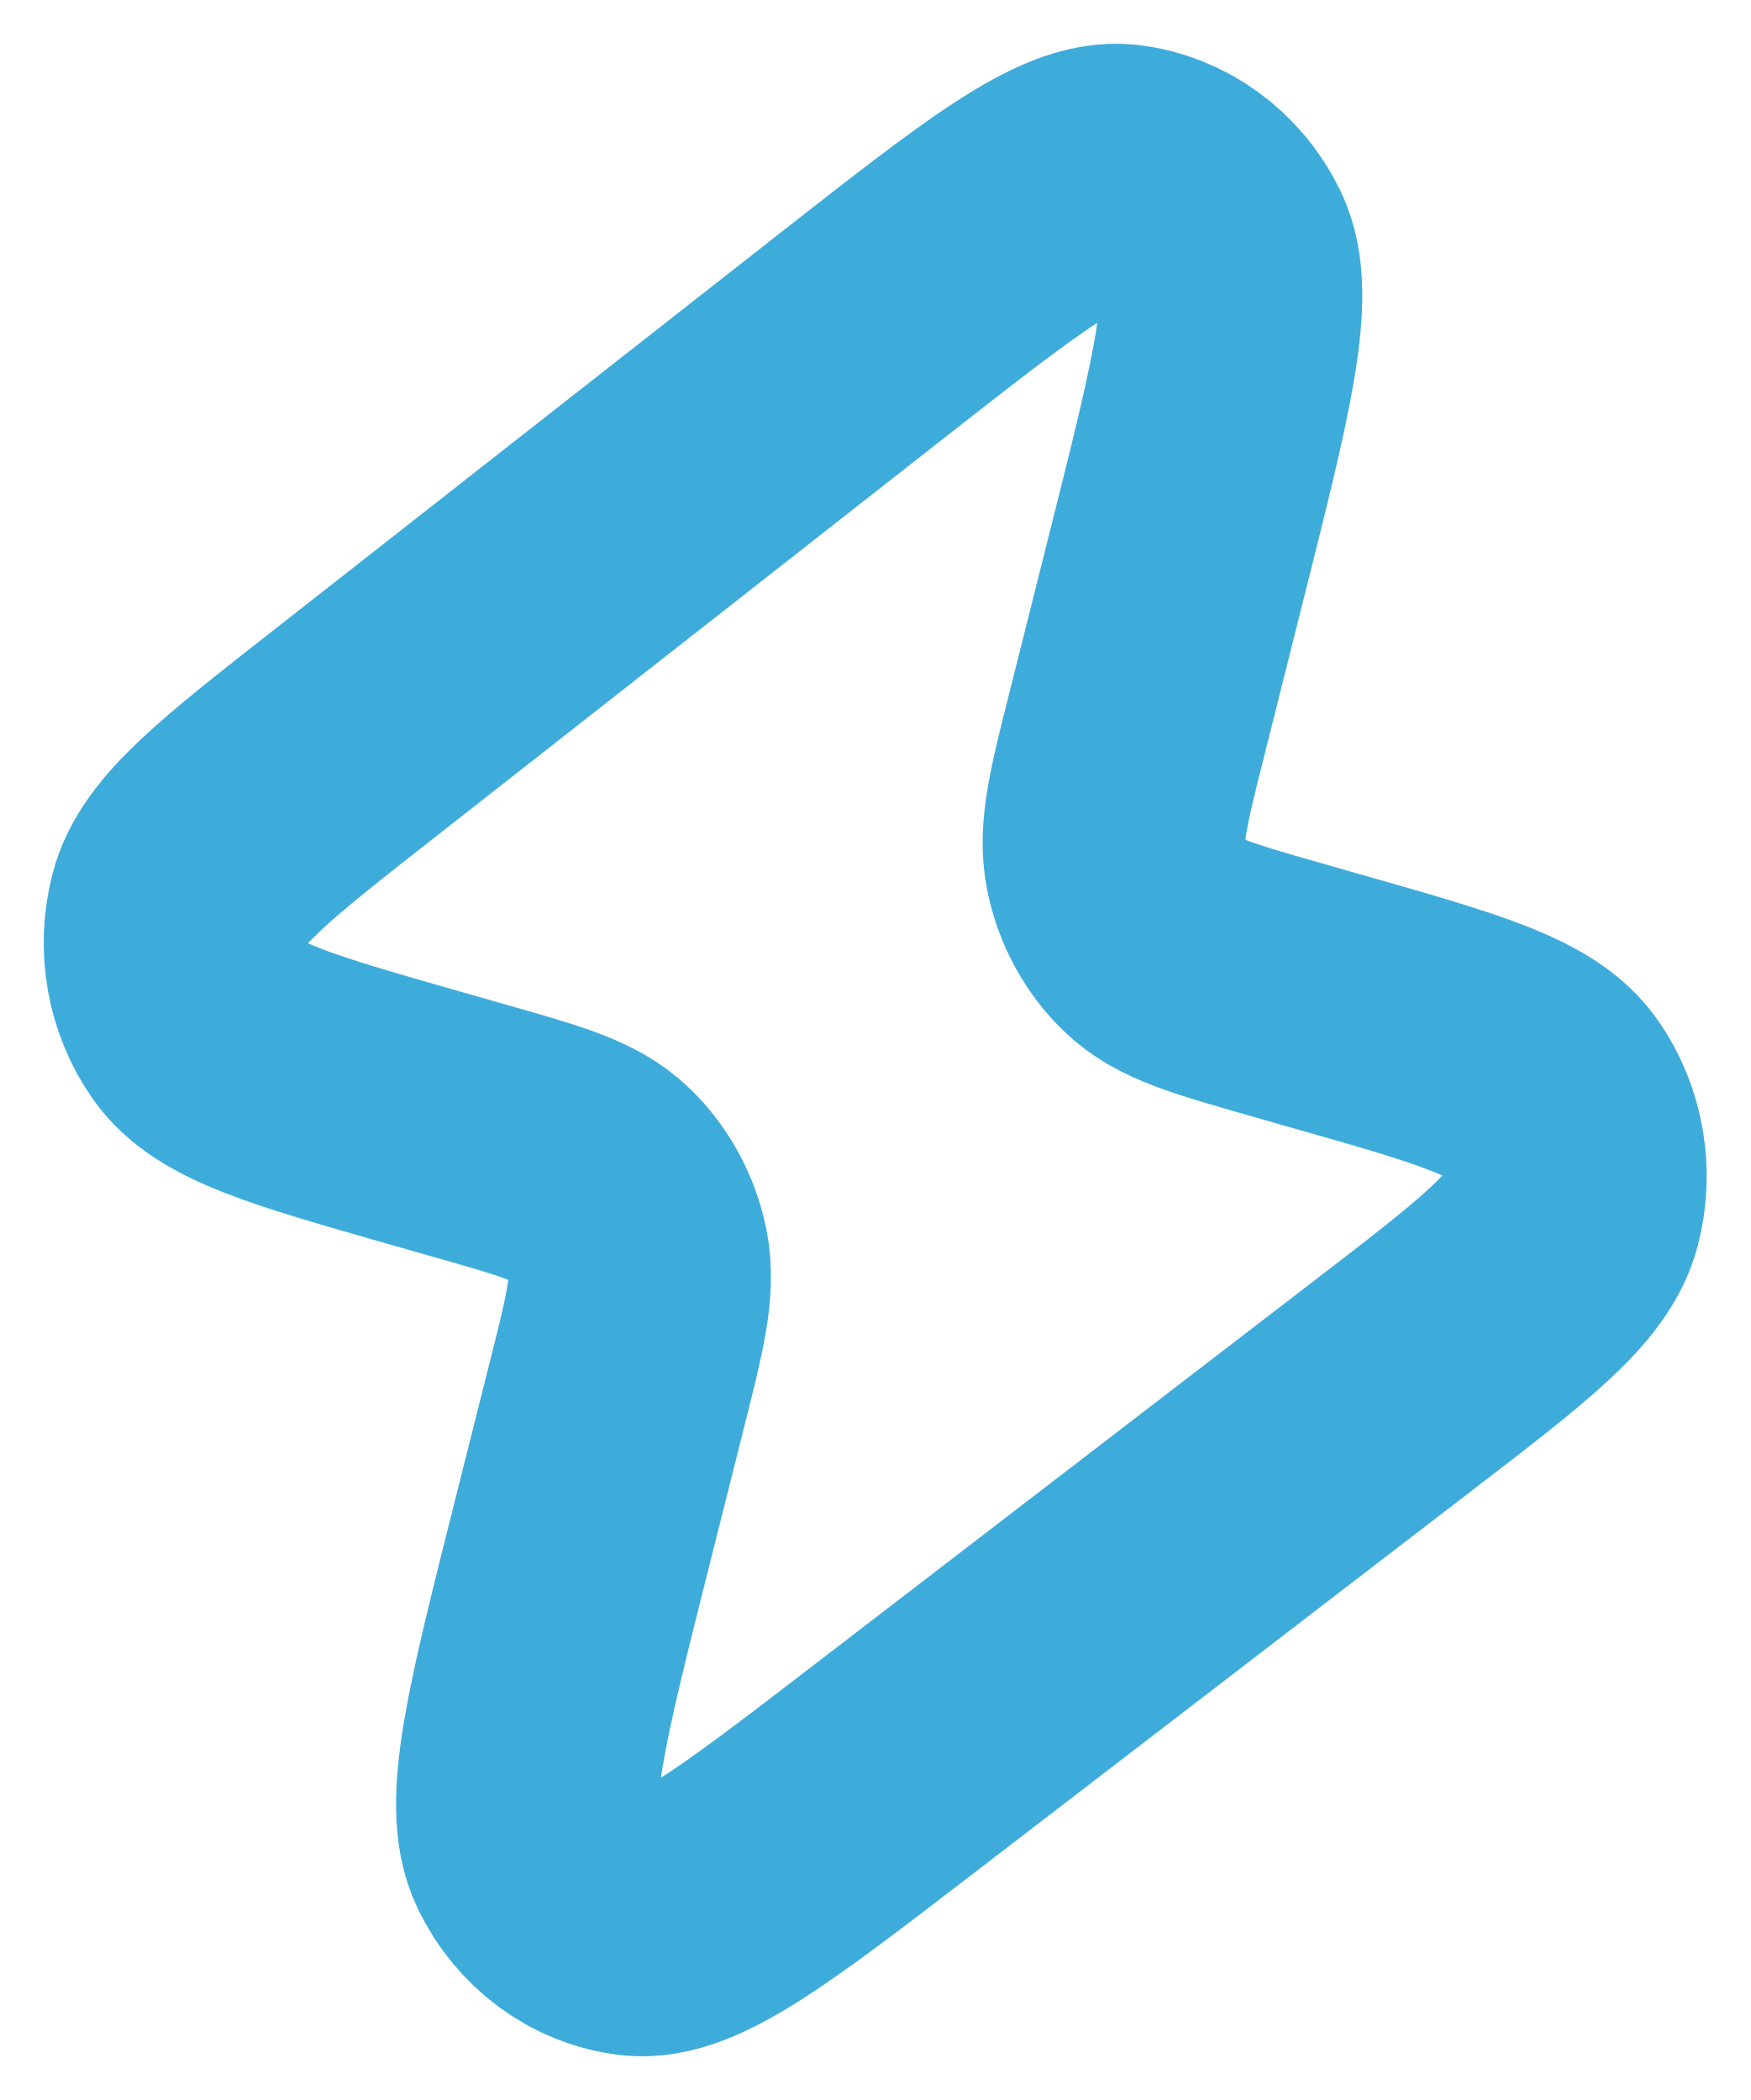
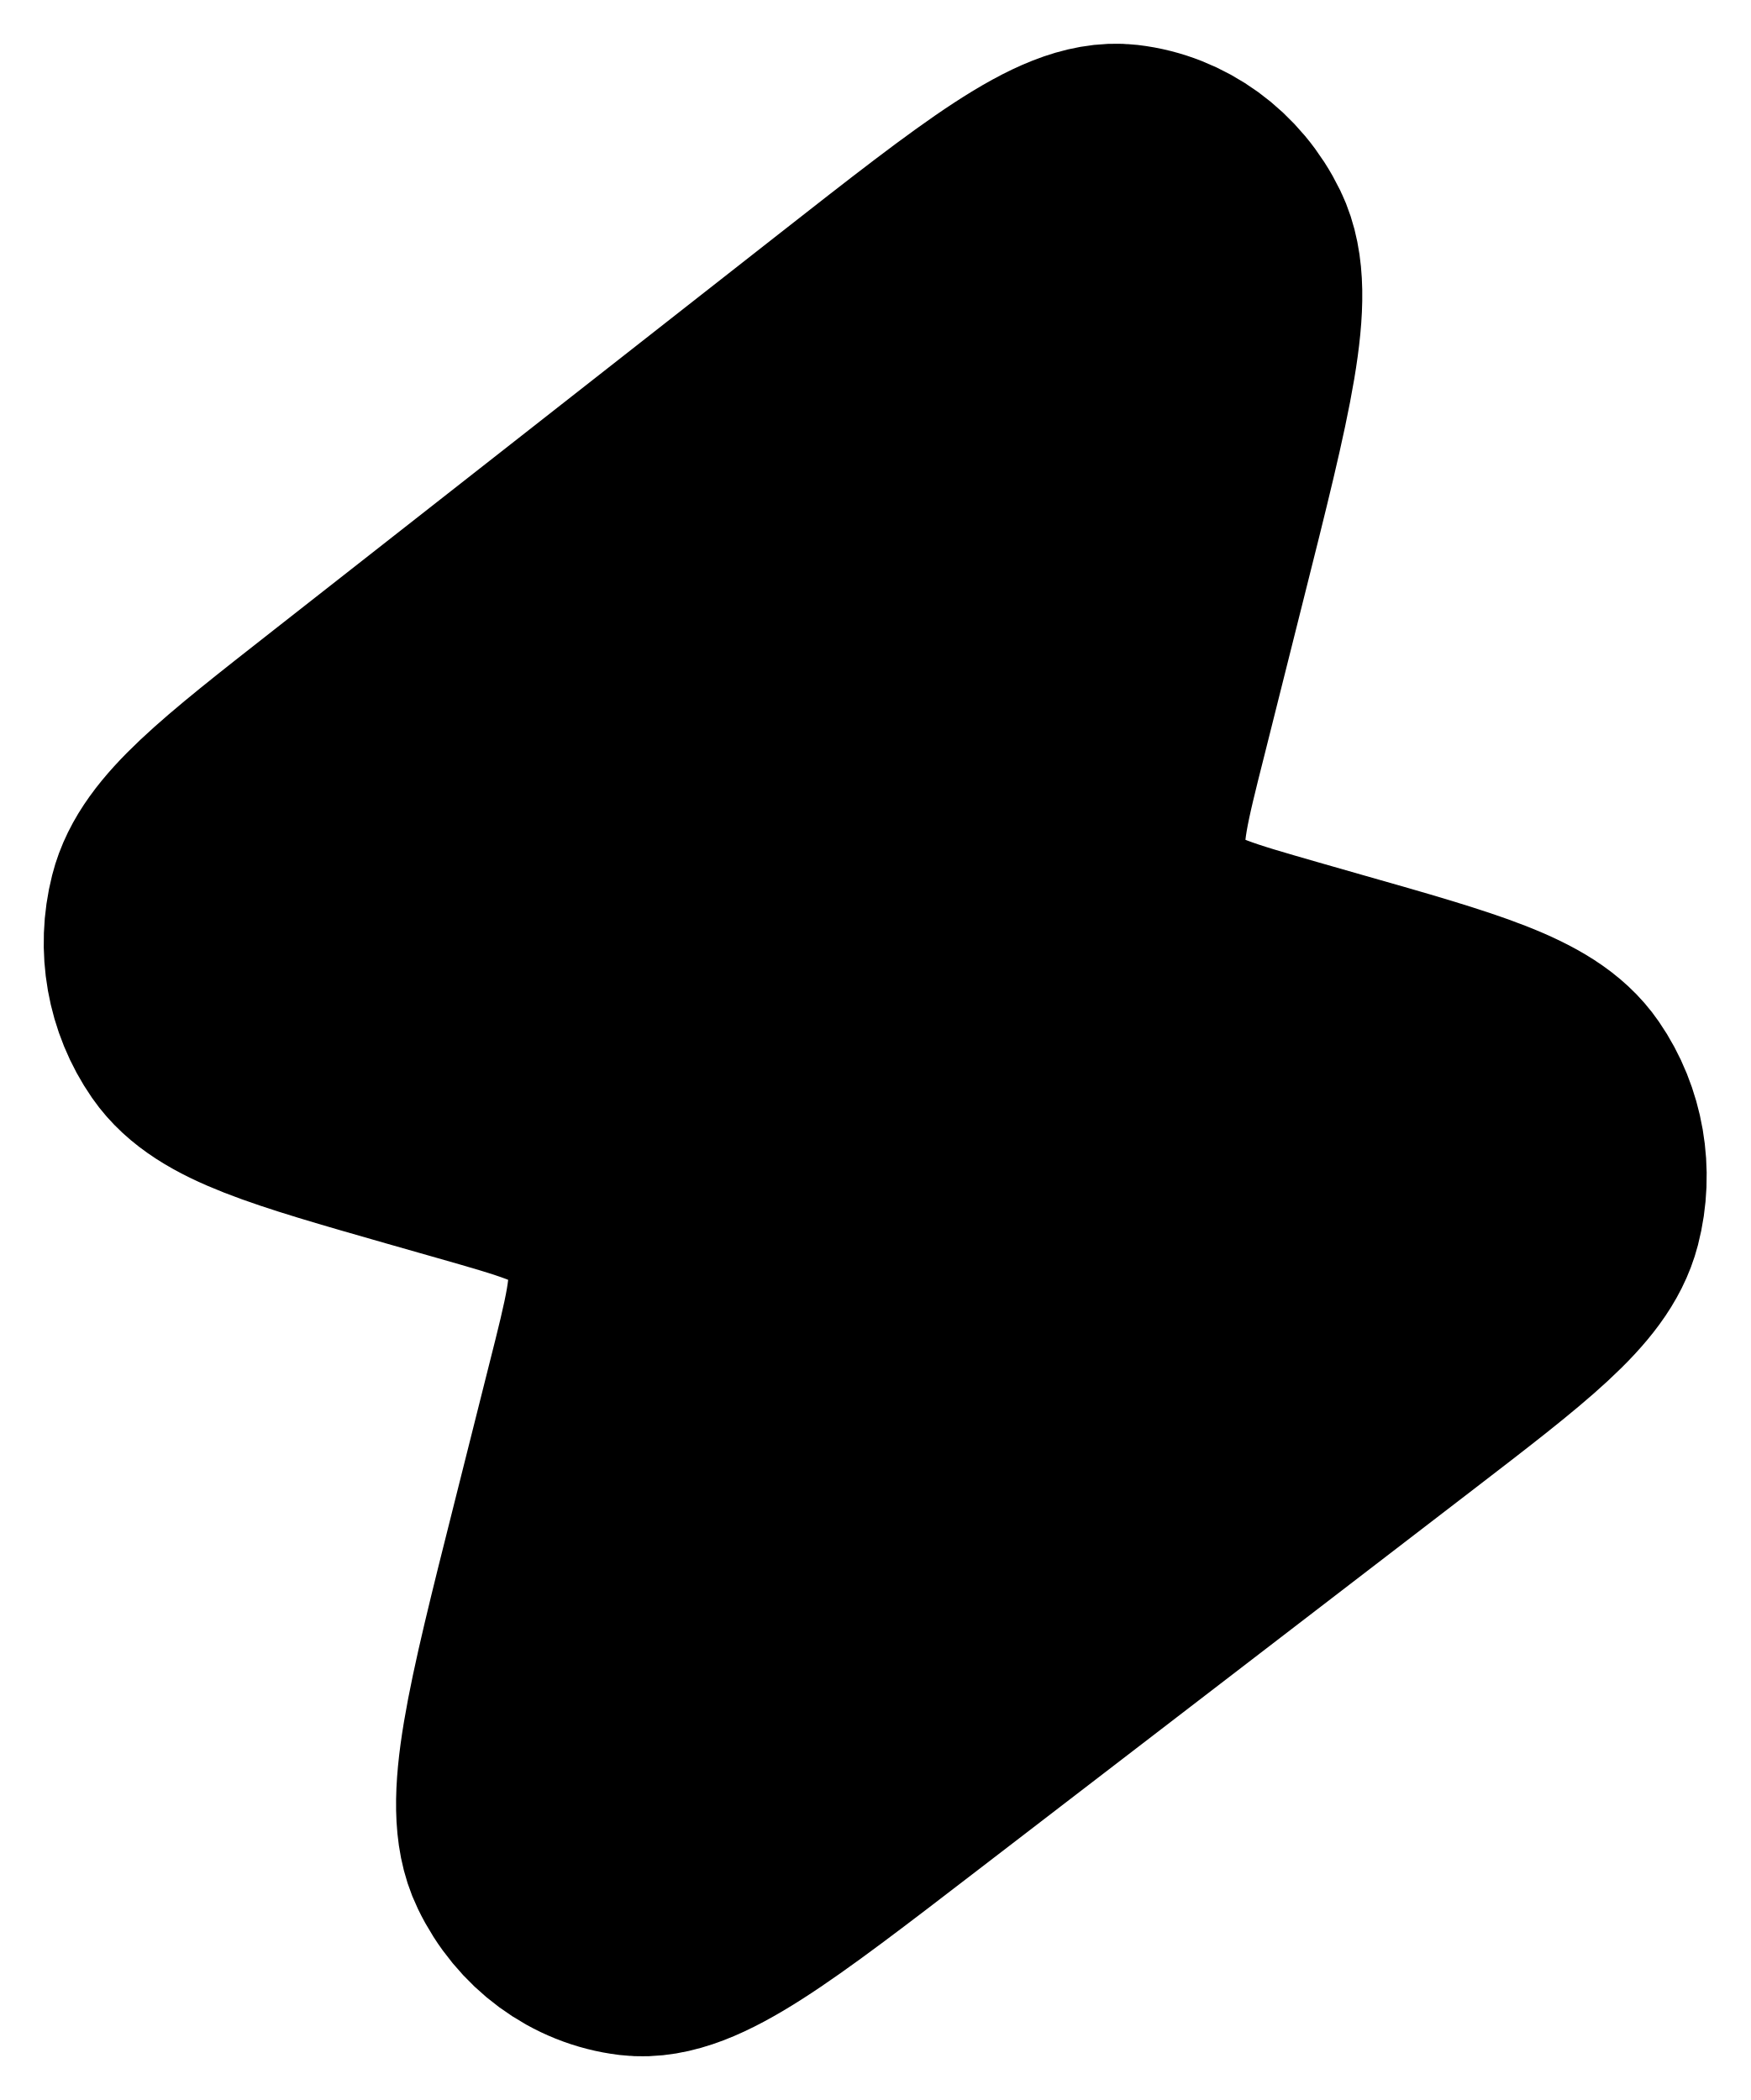
- <svg xmlns="http://www.w3.org/2000/svg" width="10" height="12" viewBox="0 0 10 12" fill="none">
-   <path d="M2.027 4.19L4.905 1.933C5.724 1.291 6.133 0.97 6.414 1.002C6.656 1.03 6.87 1.185 6.982 1.416C7.112 1.683 6.98 2.206 6.717 3.252L6.497 4.129C6.391 4.548 6.339 4.758 6.375 4.939C6.407 5.099 6.486 5.245 6.6 5.354C6.729 5.478 6.926 5.534 7.319 5.647L7.574 5.72C8.33 5.935 8.708 6.043 8.859 6.263C8.991 6.454 9.033 6.699 8.974 6.927C8.906 7.19 8.588 7.434 7.953 7.922L5.127 10.093C4.314 10.718 3.907 11.031 3.628 10.998C3.386 10.969 3.174 10.813 3.063 10.582C2.934 10.316 3.064 9.8 3.324 8.767L3.521 7.983C3.627 7.564 3.679 7.355 3.643 7.173C3.611 7.013 3.532 6.868 3.418 6.758C3.289 6.634 3.092 6.578 2.699 6.466L2.415 6.385C1.667 6.171 1.293 6.064 1.142 5.846C1.01 5.656 0.967 5.413 1.025 5.185C1.091 4.923 1.403 4.679 2.027 4.19Z" stroke="#3EACDB" stroke-width="1.5" stroke-linecap="round" stroke-linejoin="round" />
+ <svg xmlns="http://www.w3.org/2000/svg" width="10" height="12" viewBox="0 0 10 12" fill="currentColor">
+   <path d="M2.027 4.19L4.905 1.933C5.724 1.291 6.133 0.97 6.414 1.002C6.656 1.03 6.87 1.185 6.982 1.416C7.112 1.683 6.98 2.206 6.717 3.252L6.497 4.129C6.391 4.548 6.339 4.758 6.375 4.939C6.407 5.099 6.486 5.245 6.6 5.354C6.729 5.478 6.926 5.534 7.319 5.647L7.574 5.72C8.33 5.935 8.708 6.043 8.859 6.263C8.991 6.454 9.033 6.699 8.974 6.927C8.906 7.19 8.588 7.434 7.953 7.922L5.127 10.093C4.314 10.718 3.907 11.031 3.628 10.998C3.386 10.969 3.174 10.813 3.063 10.582C2.934 10.316 3.064 9.8 3.324 8.767L3.521 7.983C3.627 7.564 3.679 7.355 3.643 7.173C3.611 7.013 3.532 6.868 3.418 6.758C3.289 6.634 3.092 6.578 2.699 6.466L2.415 6.385C1.667 6.171 1.293 6.064 1.142 5.846C1.01 5.656 0.967 5.413 1.025 5.185C1.091 4.923 1.403 4.679 2.027 4.19Z" stroke="currentColor" stroke-width="1.5" stroke-linecap="round" stroke-linejoin="round" />
</svg>
